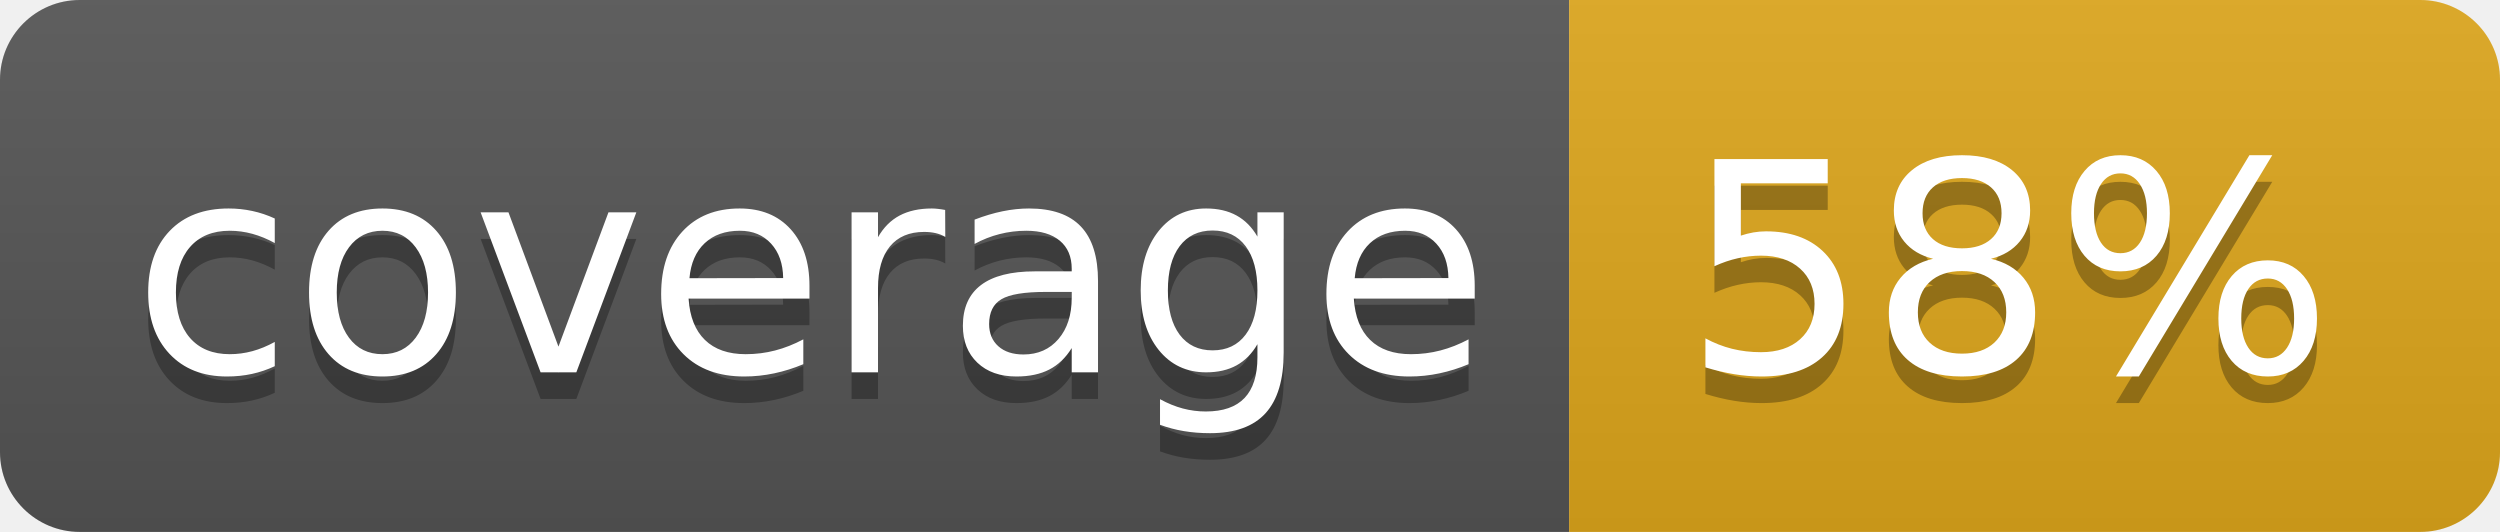
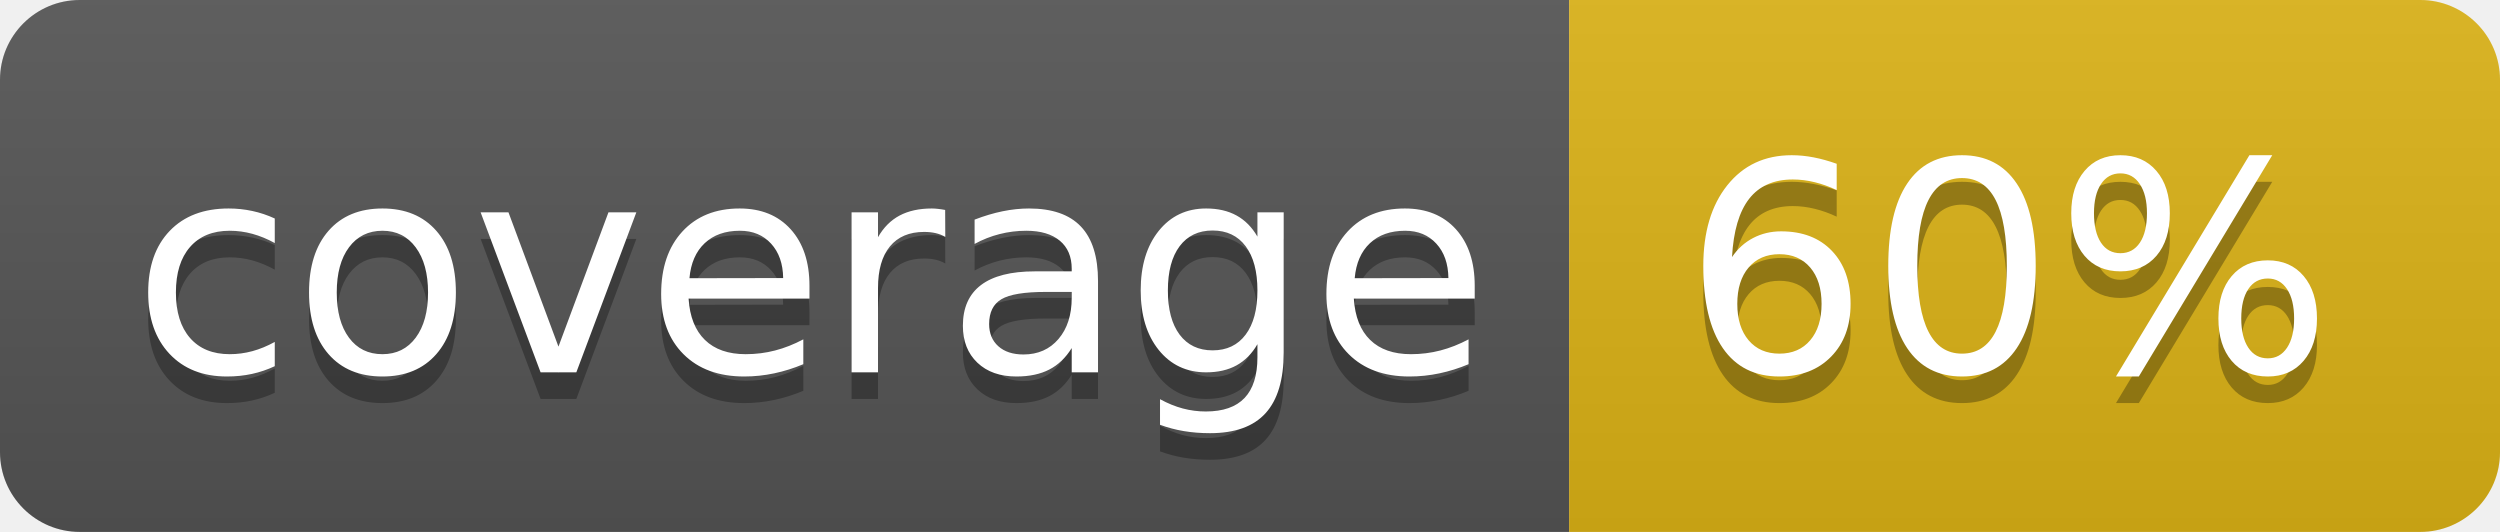
<svg xmlns="http://www.w3.org/2000/svg" width="94" height="20">
  <linearGradient id="b" x2="0" y2="100%">
    <stop offset="0" stop-color="#bbb" stop-opacity=".1" />
    <stop offset="1" stop-opacity=".1" />
  </linearGradient>
  <clipPath id="a">
    <rect width="94" height="20" rx="3" fill="#fff" />
  </clipPath>
  <g clip-path="url(#a)">
    <path fill="#555" d="M0 0h59v20H0z" />
-     <path fill="#dfa71c" d="M59 0h35v20H59z" />
+     <path fill="#ddb316" d="M59 0h35v20H59z" />
    <path fill="url(#b)" d="M0 0h94v20H0z" />
  </g>
  <g fill="#fff" text-anchor="middle" font-family="DejaVu Sans,Verdana,Geneva,sans-serif" font-size="110">
    <text x="305" y="150" fill="#010101" fill-opacity=".3" transform="scale(.1)" textLength="490">coverage</text>
    <text x="305" y="140" transform="scale(.1)" textLength="490">coverage</text>
-     <text x="755" y="150" fill="#010101" fill-opacity=".3" transform="scale(.1)" textLength="250">58%</text>
-     <text x="755" y="140" transform="scale(.1)" textLength="250">58%</text>
+     <text x="755" y="150" fill="#010101" fill-opacity=".3" transform="scale(.1)" textLength="250">60%</text>
+     <text x="755" y="140" transform="scale(.1)" textLength="250">60%</text>
  </g>
</svg>
